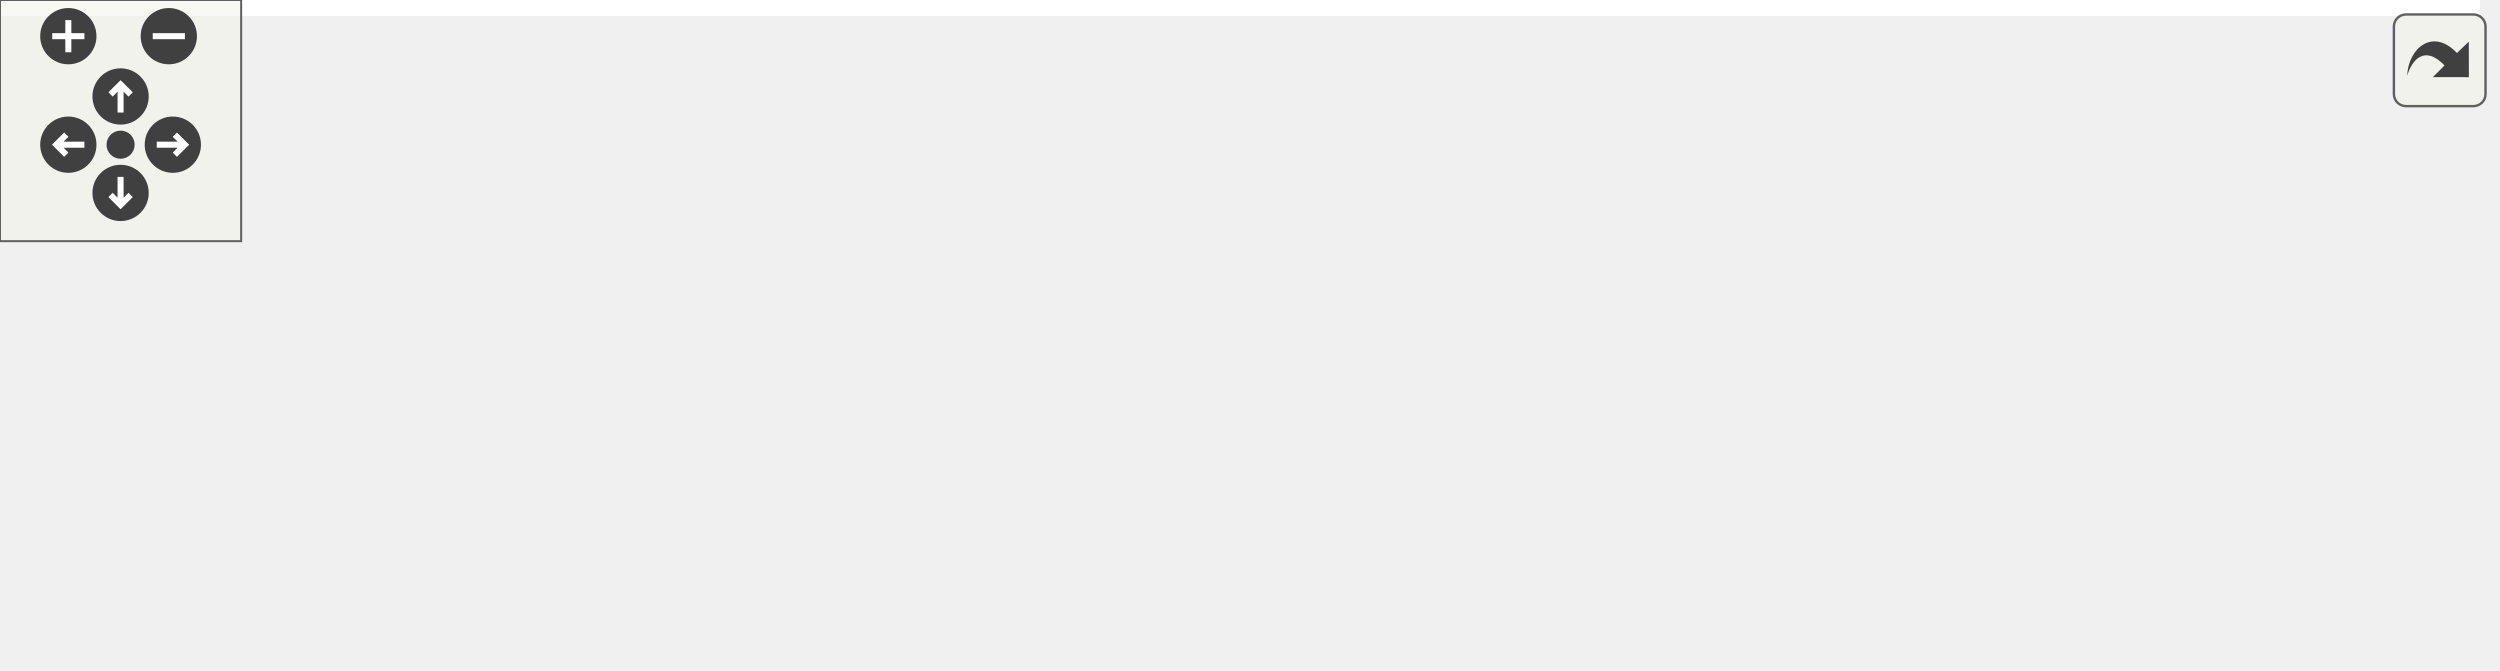
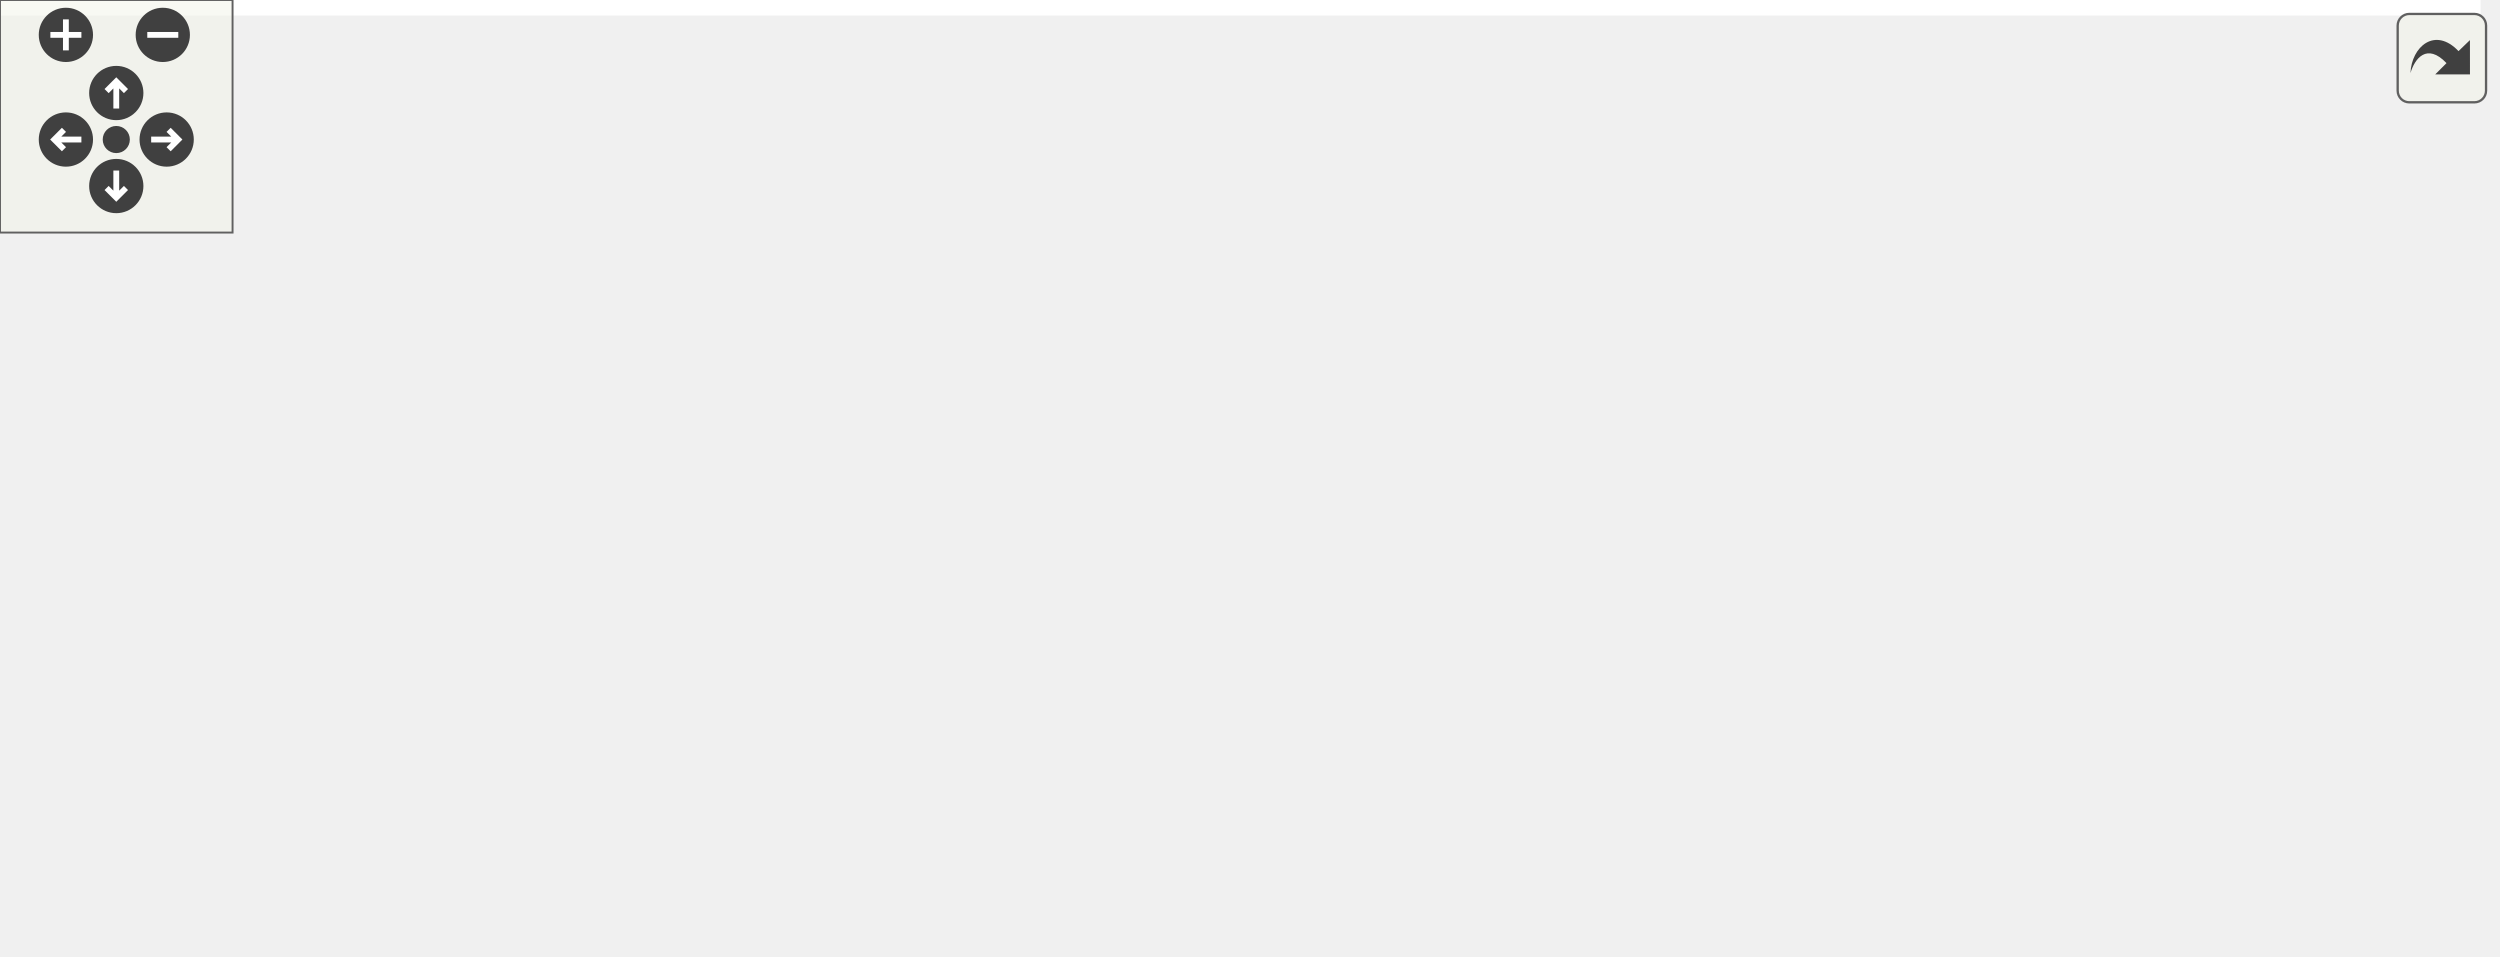
<svg xmlns="http://www.w3.org/2000/svg" xmlns:xlink="http://www.w3.org/1999/xlink" id="main" version="1.1" xml:space="preserve">
  <style type="text/css">
.edge:hover path { stroke: red; }
.edge:hover polygon { stroke: red; fill: red; }
</style>
  <defs>
    <circle id="rim" cx="0" cy="0" r="7" />
    <circle id="rim2" cx="0" cy="0" r="3.5" />
    <g id="zoomPlus">
      <use xlink:href="#rim" fill="#404040">
        <set attributeName="fill" to="#808080" begin="zoomplus.mouseover" end="zoomplus.mouseout" />
      </use>
      <path d="M-4,0h8M0,-4v8" fill="none" stroke="white" stroke-width="1.5" pointer-events="none" />
    </g>
    <g id="zoomMin">
      <use xlink:href="#rim" fill="#404040">
        <set attributeName="fill" to="#808080" begin="zoomminus.mouseover" end="zoomminus.mouseout" />
      </use>
      <path d="M-4,0h8" fill="none" stroke="white" stroke-width="1.5" pointer-events="none" />
    </g>
    <g id="dirArrow">
      <path fill="none" stroke="white" stroke-width="1.5" d="M0,-3.0v7 M-2.5,-0.5L0,-3.0L2.5,-0.5" />
    </g>
    <g id="resetDef">
      <use xlink:href="#rim2" fill="#404040">
        <set attributeName="fill" to="#808080" begin="reset.mouseover" end="reset.mouseout" />
      </use>
    </g>
  </defs>
  <svg id="graph" class="graph">
    <g id="viewport">
-       <polygon fill="white" stroke="transparent" points="-4,4 -4,-106 617,-106 617,4 -4,4" />
+       <polygon fill="white" stroke="transparent" points="-4,4 -4,-186 640,-186 640,4 -4,4" />
      <g id="node1" class="node">
        <g id="a_node1">
          <a xlink:title=" ">
-             <polygon fill="#bfbfbf" stroke="black" points="0,-40.5 0,-61.5 179,-61.5 179,-40.5 0,-40.5" />
-             <text text-anchor="middle" x="89.5" y="-47.9" font-family="Helvetica,sans-Serif" font-size="12.00">Game::checkAndDisplayGuess</text>
+             <polygon fill="#bfbfbf" stroke="black" points="0,-60.5 0,-81.5 179,-81.5 179,-60.5 0,-60.5" />
+             <text text-anchor="middle" x="89.5" y="-67.9" font-family="Helvetica,sans-Serif" font-size="12.00">Game::checkAndDisplayGuess</text>
          </a>
        </g>
      </g>
      <g id="node2" class="node">
        <g id="a_node2">
          <a xlink:href="class_guess_word.html#a0b8dc3f491b390b645b6c3edd15b355e" target="_top" xlink:title=" ">
-             <polygon fill="white" stroke="black" points="250,-80.5 250,-101.5 372,-101.5 372,-80.5 250,-80.5" />
-             <text text-anchor="middle" x="311" y="-87.9" font-family="Helvetica,sans-Serif" font-size="12.00">GuessWord::display</text>
+             <polygon fill="white" stroke="black" points="250,-140.5 250,-161.5 372,-161.5 372,-140.5 250,-140.5" />
+             <text text-anchor="middle" x="311" y="-147.9" font-family="Helvetica,sans-Serif" font-size="12.00">GuessWord::display</text>
          </a>
        </g>
      </g>
      <g id="edge1" class="edge">
-         <path fill="none" stroke="midnightblue" d="M148.17,-61.51C177.04,-66.77 212.18,-73.17 242.32,-78.67" />
-         <polygon fill="midnightblue" stroke="midnightblue" points="241.87,-82.14 252.33,-80.49 243.12,-75.26 241.87,-82.14" />
+         <path fill="none" stroke="midnightblue" d="M119.65,-81.62C158.7,-95.86 228.11,-121.16 271.45,-136.95" />
+         <polygon fill="midnightblue" stroke="midnightblue" points="270.49,-140.32 281.08,-140.46 272.88,-133.75 270.49,-140.32" />
      </g>
      <g id="node4" class="node">
        <g id="a_node4">
+           <a xlink:href="class_game.html#aaa8ee9358c0268b758fa6b93a0cc6c2f" target="_top" xlink:title=" ">
+             <polygon fill="white" stroke="black" points="218,-80.5 218,-101.5 404,-101.5 404,-80.5 218,-80.5" />
+             <text text-anchor="middle" x="311" y="-87.9" font-family="Helvetica,sans-Serif" font-size="12.00">Game::setAvailableWordsStatus</text>
+           </a>
+         </g>
+       </g>
+       <g id="edge3" class="edge">
+         <path fill="none" stroke="midnightblue" d="M179.15,-79.08C188.5,-79.93 198.06,-80.8 207.55,-81.66" />
+         <polygon fill="midnightblue" stroke="midnightblue" points="207.52,-85.18 217.8,-82.6 208.16,-78.21 207.52,-85.18" />
+       </g>
+       <g id="node7" class="node">
+         <g id="a_node7">
          <a xlink:href="class_guess_word.html#a158140ba0693b2e09d3066b1c0145119" target="_top" xlink:title=" ">
            <polygon fill="white" stroke="black" points="215,-40.5 215,-61.5 407,-61.5 407,-40.5 215,-40.5" />
            <text text-anchor="middle" x="311" y="-47.9" font-family="Helvetica,sans-Serif" font-size="12.00">GuessWord::setGuessCharacters</text>
          </a>
        </g>
      </g>
-       <g id="edge3" class="edge">
-         <path fill="none" stroke="midnightblue" d="M179.15,-51C187.61,-51 196.25,-51 204.86,-51" />
-         <polygon fill="midnightblue" stroke="midnightblue" points="204.92,-54.5 214.92,-51 204.92,-47.5 204.92,-54.5" />
+       <g id="edge6" class="edge">
+         <path fill="none" stroke="midnightblue" d="M179.15,-62.92C187.61,-62.15 196.25,-61.36 204.86,-60.58" />
+         <polygon fill="midnightblue" stroke="midnightblue" points="205.28,-64.06 214.92,-59.66 204.65,-57.08 205.28,-64.06" />
      </g>
-       <g id="node7" class="node">
-         <g id="a_node7">
+       <g id="node10" class="node">
+         <g id="a_node10">
          <a xlink:href="class_game.html#add1f07beb90c3a85e640bf343f2f3cda" target="_top" xlink:title=" ">
            <polygon fill="white" stroke="black" points="236,-0.5 236,-21.5 386,-21.5 386,-0.5 236,-0.5" />
            <text text-anchor="middle" x="311" y="-7.9" font-family="Helvetica,sans-Serif" font-size="12.00">Game::welcomeMessage</text>
          </a>
        </g>
      </g>
-       <g id="edge6" class="edge">
-         <path fill="none" stroke="midnightblue" d="M148.17,-40.49C177.04,-35.23 212.18,-28.83 242.32,-23.33" />
-         <polygon fill="midnightblue" stroke="midnightblue" points="243.12,-26.74 252.33,-21.51 241.87,-19.86 243.12,-26.74" />
+       <g id="edge9" class="edge">
+         <path fill="none" stroke="midnightblue" d="M120.43,-60.42C145.49,-51.8 182.3,-39.67 215,-31 224.71,-28.42 235.06,-25.96 245.21,-23.7" />
+         <polygon fill="midnightblue" stroke="midnightblue" points="246.24,-27.06 255.26,-21.51 244.75,-20.22 246.24,-27.06" />
      </g>
      <g id="node3" class="node">
        <g id="a_node3">
          <a xlink:href="class_guess_character.html#ac7a6b5befd4b2808249349cf65300a49" target="_top" xlink:title=" ">
-             <polygon fill="white" stroke="black" points="443,-80.5 443,-101.5 613,-101.5 613,-80.5 443,-80.5" />
-             <text text-anchor="middle" x="528" y="-87.9" font-family="Helvetica,sans-Serif" font-size="12.00">GuessCharacter::displayChar</text>
+             <polygon fill="white" stroke="black" points="454.5,-160.5 454.5,-181.5 624.5,-181.5 624.5,-160.5 454.5,-160.5" />
+             <text text-anchor="middle" x="539.5" y="-167.9" font-family="Helvetica,sans-Serif" font-size="12.00">GuessCharacter::displayChar</text>
          </a>
        </g>
      </g>
      <g id="edge2" class="edge">
-         <path fill="none" stroke="midnightblue" d="M372.18,-91C390.96,-91 412.16,-91 432.71,-91" />
-         <polygon fill="midnightblue" stroke="midnightblue" points="432.73,-94.5 442.73,-91 432.73,-87.5 432.73,-94.5" />
+         <path fill="none" stroke="midnightblue" d="M372.1,-156.31C394.22,-158.26 419.83,-160.52 444.24,-162.68" />
+         <polygon fill="midnightblue" stroke="midnightblue" points="443.97,-166.17 454.24,-163.56 444.59,-159.19 443.97,-166.17" />
      </g>
      <g id="node5" class="node">
        <g id="a_node5">
-           <a xlink:href="class_guess_character.html#a2c4ca4daff3ffad0d2b515e1e52ce775" target="_top" xlink:title=" ">
-             <polygon fill="white" stroke="black" points="451,-40.5 451,-61.5 605,-61.5 605,-40.5 451,-40.5" />
-             <text text-anchor="middle" x="528" y="-47.9" font-family="Helvetica,sans-Serif" font-size="12.00">GuessCharacter::setLetter</text>
+           <a xlink:href="class_guess_word.html#a10dbff1cdd81fe3d38e71f5d2552992d" target="_top" xlink:title=" ">
+             <polygon fill="white" stroke="black" points="443,-120.5 443,-141.5 636,-141.5 636,-120.5 443,-120.5" />
+             <text text-anchor="middle" x="539.5" y="-127.9" font-family="Helvetica,sans-Serif" font-size="12.00">GuessWord::getGuessCharacters</text>
          </a>
        </g>
      </g>
      <g id="edge4" class="edge">
-         <path fill="none" stroke="midnightblue" d="M407.24,-51C418.42,-51 429.78,-51 440.82,-51" />
-         <polygon fill="midnightblue" stroke="midnightblue" points="440.87,-54.5 450.87,-51 440.87,-47.5 440.87,-54.5" />
+         <path fill="none" stroke="midnightblue" d="M371.51,-101.51C401.43,-106.79 437.87,-113.23 469.07,-118.74" />
+         <polygon fill="midnightblue" stroke="midnightblue" points="468.54,-122.2 478.99,-120.49 469.76,-115.31 468.54,-122.2" />
      </g>
      <g id="node6" class="node">
        <g id="a_node6">
-           <a xlink:href="class_guess_character.html#af7a35441a9c05a8b280ad1d28b2ebc27" target="_top" xlink:title=" ">
-             <polygon fill="white" stroke="black" points="452.5,-0.5 452.5,-21.5 603.5,-21.5 603.5,-0.5 452.5,-0.5" />
-             <text text-anchor="middle" x="528" y="-7.9" font-family="Helvetica,sans-Serif" font-size="12.00">GuessCharacter::setStats</text>
+           <a xlink:href="class_guess_character.html#ab10296cd0c254c4273e6f7f2fed84101" target="_top" xlink:title=" ">
+             <polygon fill="white" stroke="black" points="462,-80.5 462,-101.5 617,-101.5 617,-80.5 462,-80.5" />
+             <text text-anchor="middle" x="539.5" y="-87.9" font-family="Helvetica,sans-Serif" font-size="12.00">GuessCharacter::getLetter</text>
          </a>
        </g>
      </g>
      <g id="edge5" class="edge">
-         <path fill="none" stroke="midnightblue" d="M368.49,-40.49C396.65,-35.25 430.88,-28.88 460.32,-23.41" />
-         <polygon fill="midnightblue" stroke="midnightblue" points="461.32,-26.78 470.52,-21.51 460.04,-19.9 461.32,-26.78" />
+         <path fill="none" stroke="midnightblue" d="M404.13,-91C419.8,-91 436.03,-91 451.57,-91" />
+         <polygon fill="midnightblue" stroke="midnightblue" points="451.66,-94.5 461.66,-91 451.66,-87.5 451.66,-94.5" />
+       </g>
+       <g id="node8" class="node">
+         <g id="a_node8">
+           <a xlink:href="class_guess_character.html#a2c4ca4daff3ffad0d2b515e1e52ce775" target="_top" xlink:title=" ">
+             <polygon fill="white" stroke="black" points="462.5,-40.5 462.5,-61.5 616.5,-61.5 616.5,-40.5 462.5,-40.5" />
+             <text text-anchor="middle" x="539.5" y="-47.9" font-family="Helvetica,sans-Serif" font-size="12.00">GuessCharacter::setLetter</text>
+           </a>
+         </g>
+       </g>
+       <g id="edge7" class="edge">
+         <path fill="none" stroke="midnightblue" d="M407.07,-51C422.02,-51 437.41,-51 452.15,-51" />
+         <polygon fill="midnightblue" stroke="midnightblue" points="452.24,-54.5 462.24,-51 452.24,-47.5 452.24,-54.5" />
+       </g>
+       <g id="node9" class="node">
+         <g id="a_node9">
+           <a xlink:href="class_guess_character.html#abf94f0f4d1d8fcae335a00b74bd13236" target="_top" xlink:title=" ">
+             <polygon fill="white" stroke="black" points="461,-0.5 461,-21.5 618,-21.5 618,-0.5 461,-0.5" />
+             <text text-anchor="middle" x="539.5" y="-7.9" font-family="Helvetica,sans-Serif" font-size="12.00">GuessCharacter::setStatus</text>
+           </a>
+         </g>
+       </g>
+       <g id="edge8" class="edge">
+         <path fill="none" stroke="midnightblue" d="M371.51,-40.49C401.43,-35.21 437.87,-28.77 469.07,-23.26" />
+         <polygon fill="midnightblue" stroke="midnightblue" points="469.76,-26.69 478.99,-21.51 468.54,-19.8 469.76,-26.69" />
      </g>
    </g>
  </svg>
  <g id="navigator" transform="translate(0 0)" fill="#404254">
    <rect fill="#f2f5e9" fill-opacity="0.5" stroke="#606060" stroke-width=".5" x="0" y="0" width="60" height="60" />
    <use id="zoomplus" xlink:href="#zoomPlus" x="17" y="9" />
    <use id="zoomminus" xlink:href="#zoomMin" x="42" y="9" />
    <use id="reset" xlink:href="#resetDef" x="30" y="36" />
    <g id="arrowUp" xlink:href="#dirArrow" transform="translate(30 24)">
      <use xlink:href="#rim" fill="#404040">
        <set attributeName="fill" to="#808080" begin="arrowUp.mouseover" end="arrowUp.mouseout" />
      </use>
      <path fill="none" stroke="white" stroke-width="1.5" d="M0,-3.0v7 M-2.5,-0.5L0,-3.0L2.5,-0.5" />
    </g>
    <g id="arrowRight" xlink:href="#dirArrow" transform="rotate(90) translate(36 -43)">
      <use xlink:href="#rim" fill="#404040">
        <set attributeName="fill" to="#808080" begin="arrowRight.mouseover" end="arrowRight.mouseout" />
      </use>
      <path fill="none" stroke="white" stroke-width="1.5" d="M0,-3.0v7 M-2.5,-0.5L0,-3.0L2.5,-0.5" />
    </g>
    <g id="arrowDown" xlink:href="#dirArrow" transform="rotate(180) translate(-30 -48)">
      <use xlink:href="#rim" fill="#404040">
        <set attributeName="fill" to="#808080" begin="arrowDown.mouseover" end="arrowDown.mouseout" />
      </use>
      <path fill="none" stroke="white" stroke-width="1.5" d="M0,-3.0v7 M-2.5,-0.5L0,-3.0L2.5,-0.5" />
    </g>
    <g id="arrowLeft" xlink:href="#dirArrow" transform="rotate(270) translate(-36 17)">
      <use xlink:href="#rim" fill="#404040">
        <set attributeName="fill" to="#808080" begin="arrowLeft.mouseover" end="arrowLeft.mouseout" />
      </use>
      <path fill="none" stroke="white" stroke-width="1.5" d="M0,-3.0v7 M-2.5,-0.5L0,-3.0L2.5,-0.5" />
    </g>
  </g>
  <svg viewBox="0 0 15 15" width="100%" height="30px" preserveAspectRatio="xMaxYMin meet">
    <g id="arrow_out" transform="scale(0.3 0.3)">
      <a xlink:href="class_game_a5e77f0c5ee41d17531e12de8211d8683_cgraph_org.svg" target="_base">
        <rect id="button" ry="5" rx="5" y="6" x="6" height="38" width="38" fill="#f2f5e9" fill-opacity="0.5" stroke="#606060" stroke-width="1.0" />
        <path id="arrow" d="M 11.5,31.437 C 11.94,20.098 22.043,11.323 32.159,21.979 L 37.069,17.246 C 37.069,17.246 37.088,32 37.088,32 L 22.16,31.978 C 22.16,31.978 26.998,27.14 26.998,27.14 C 18.529,18.264 13.292,25.23 11.5,31.437 z" style="fill:#404040;" />
      </a>
    </g>
  </svg>
</svg>
